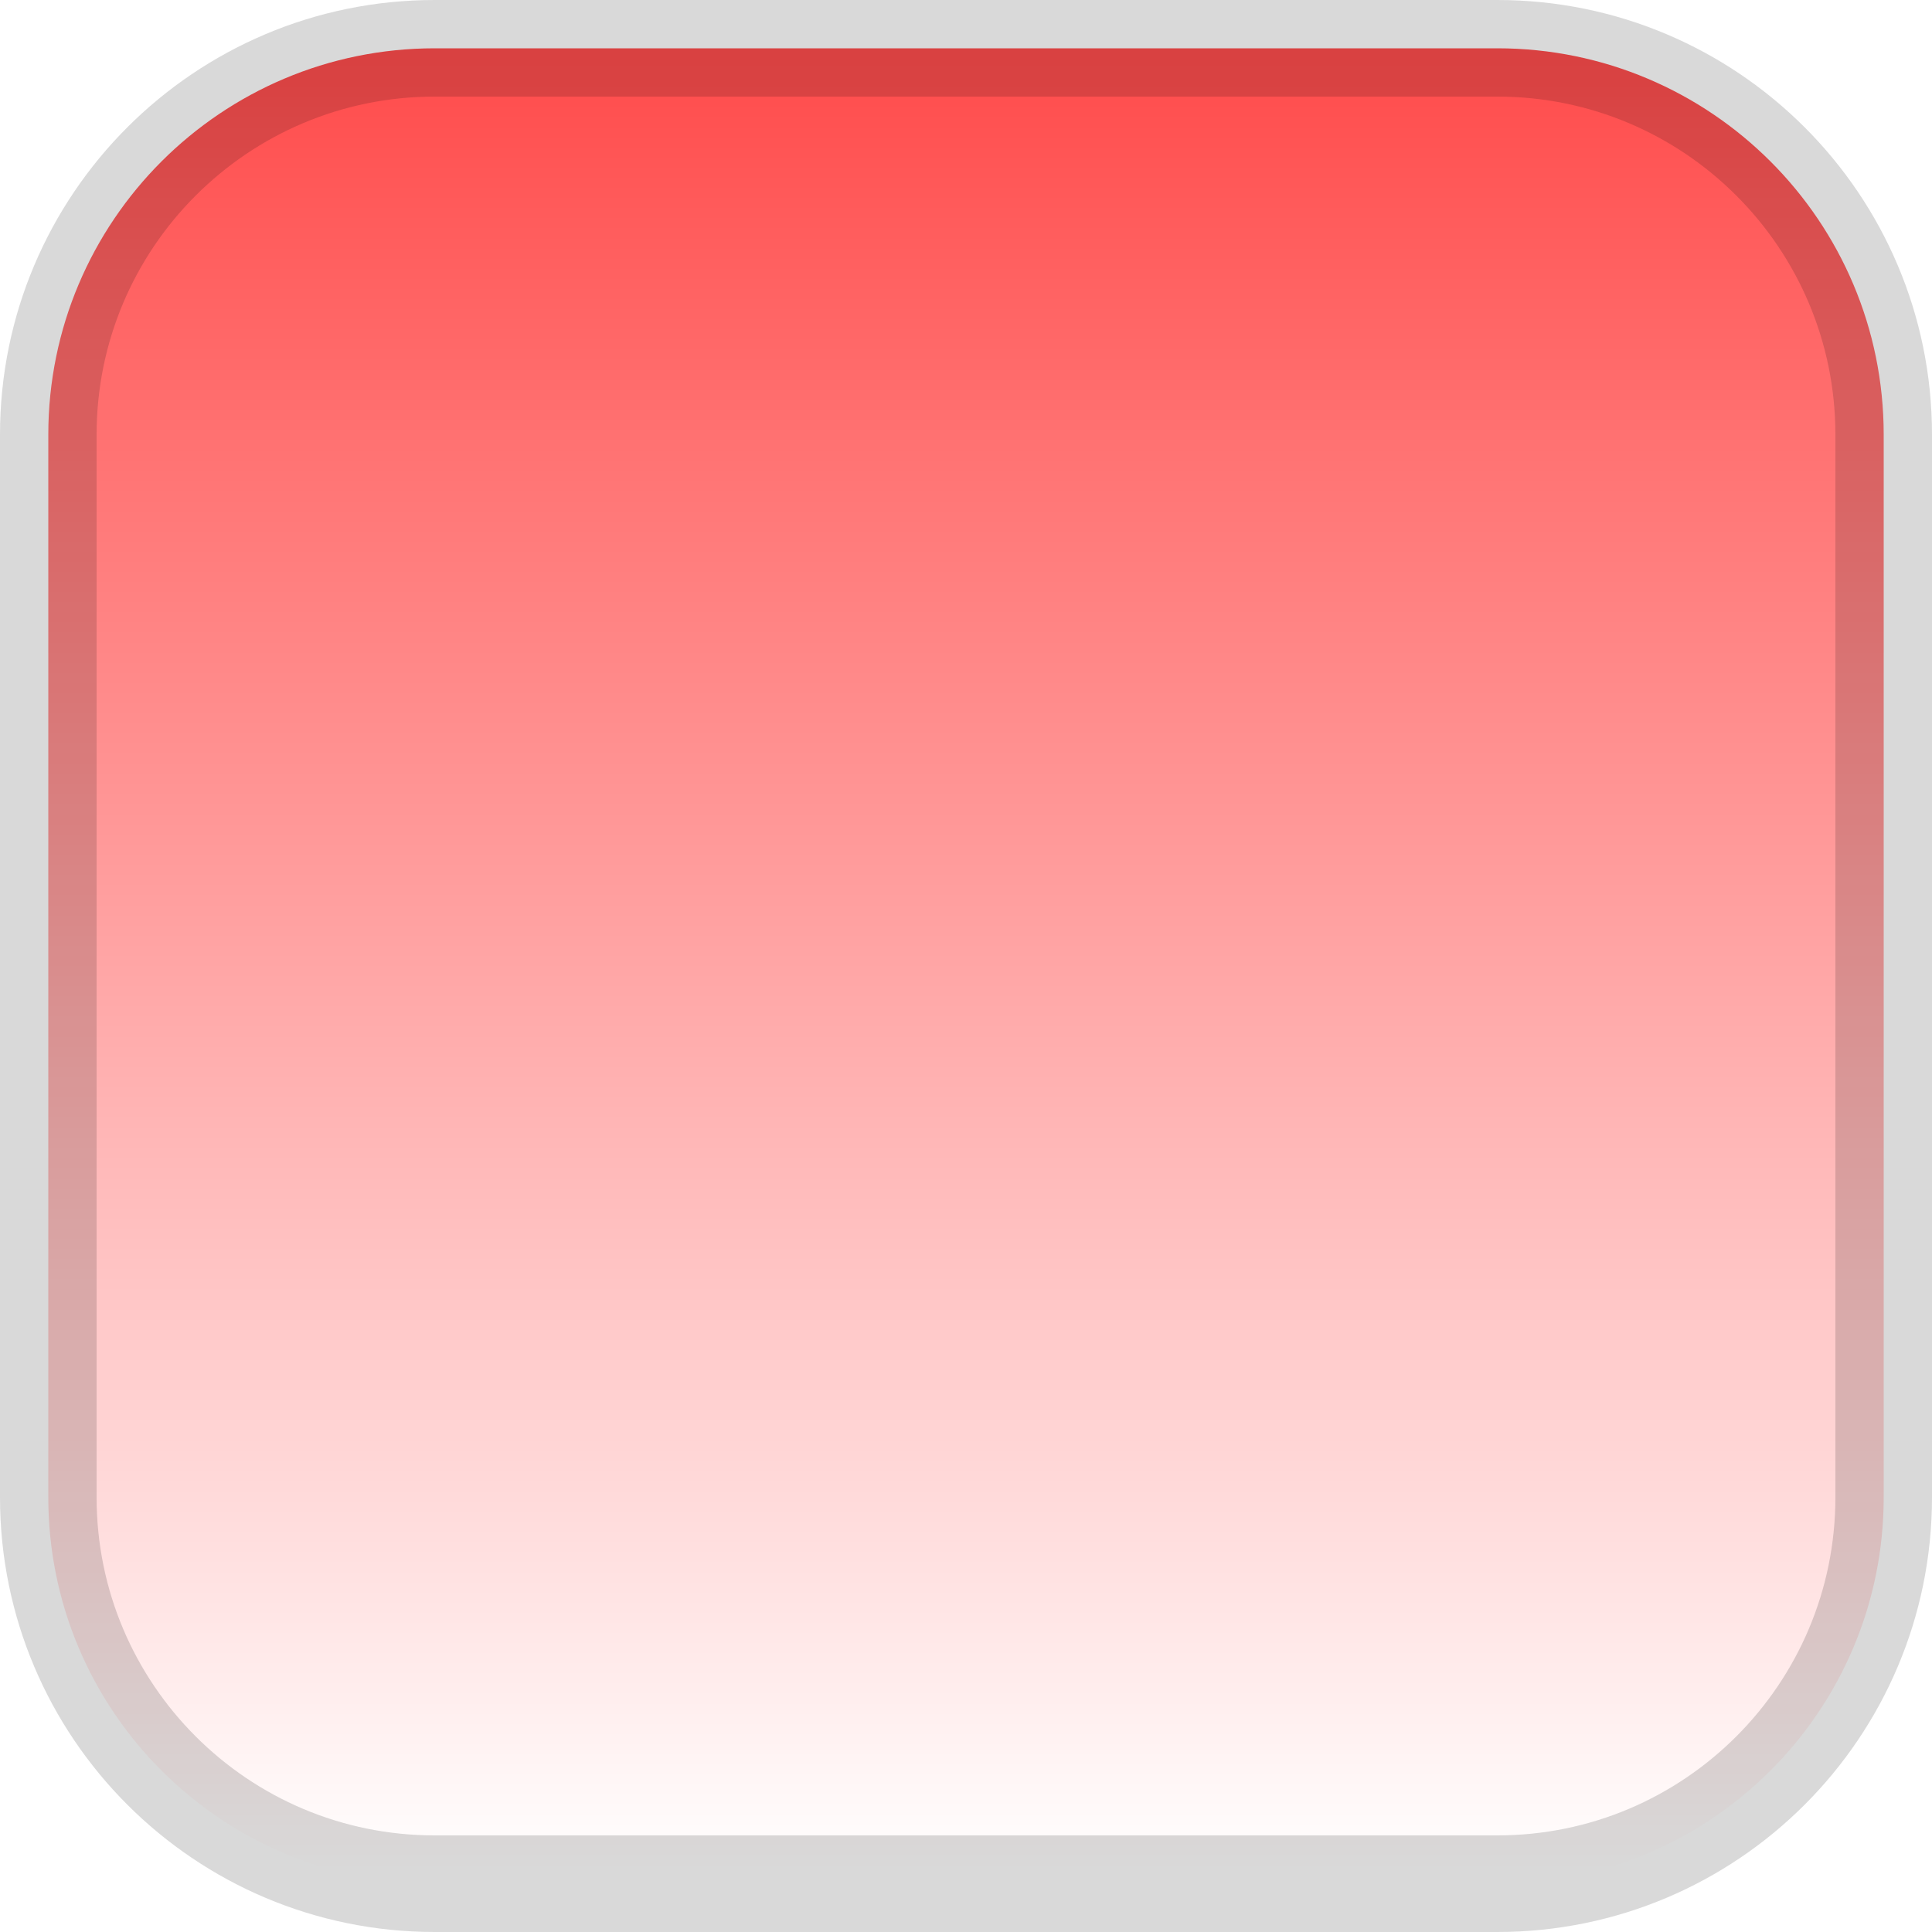
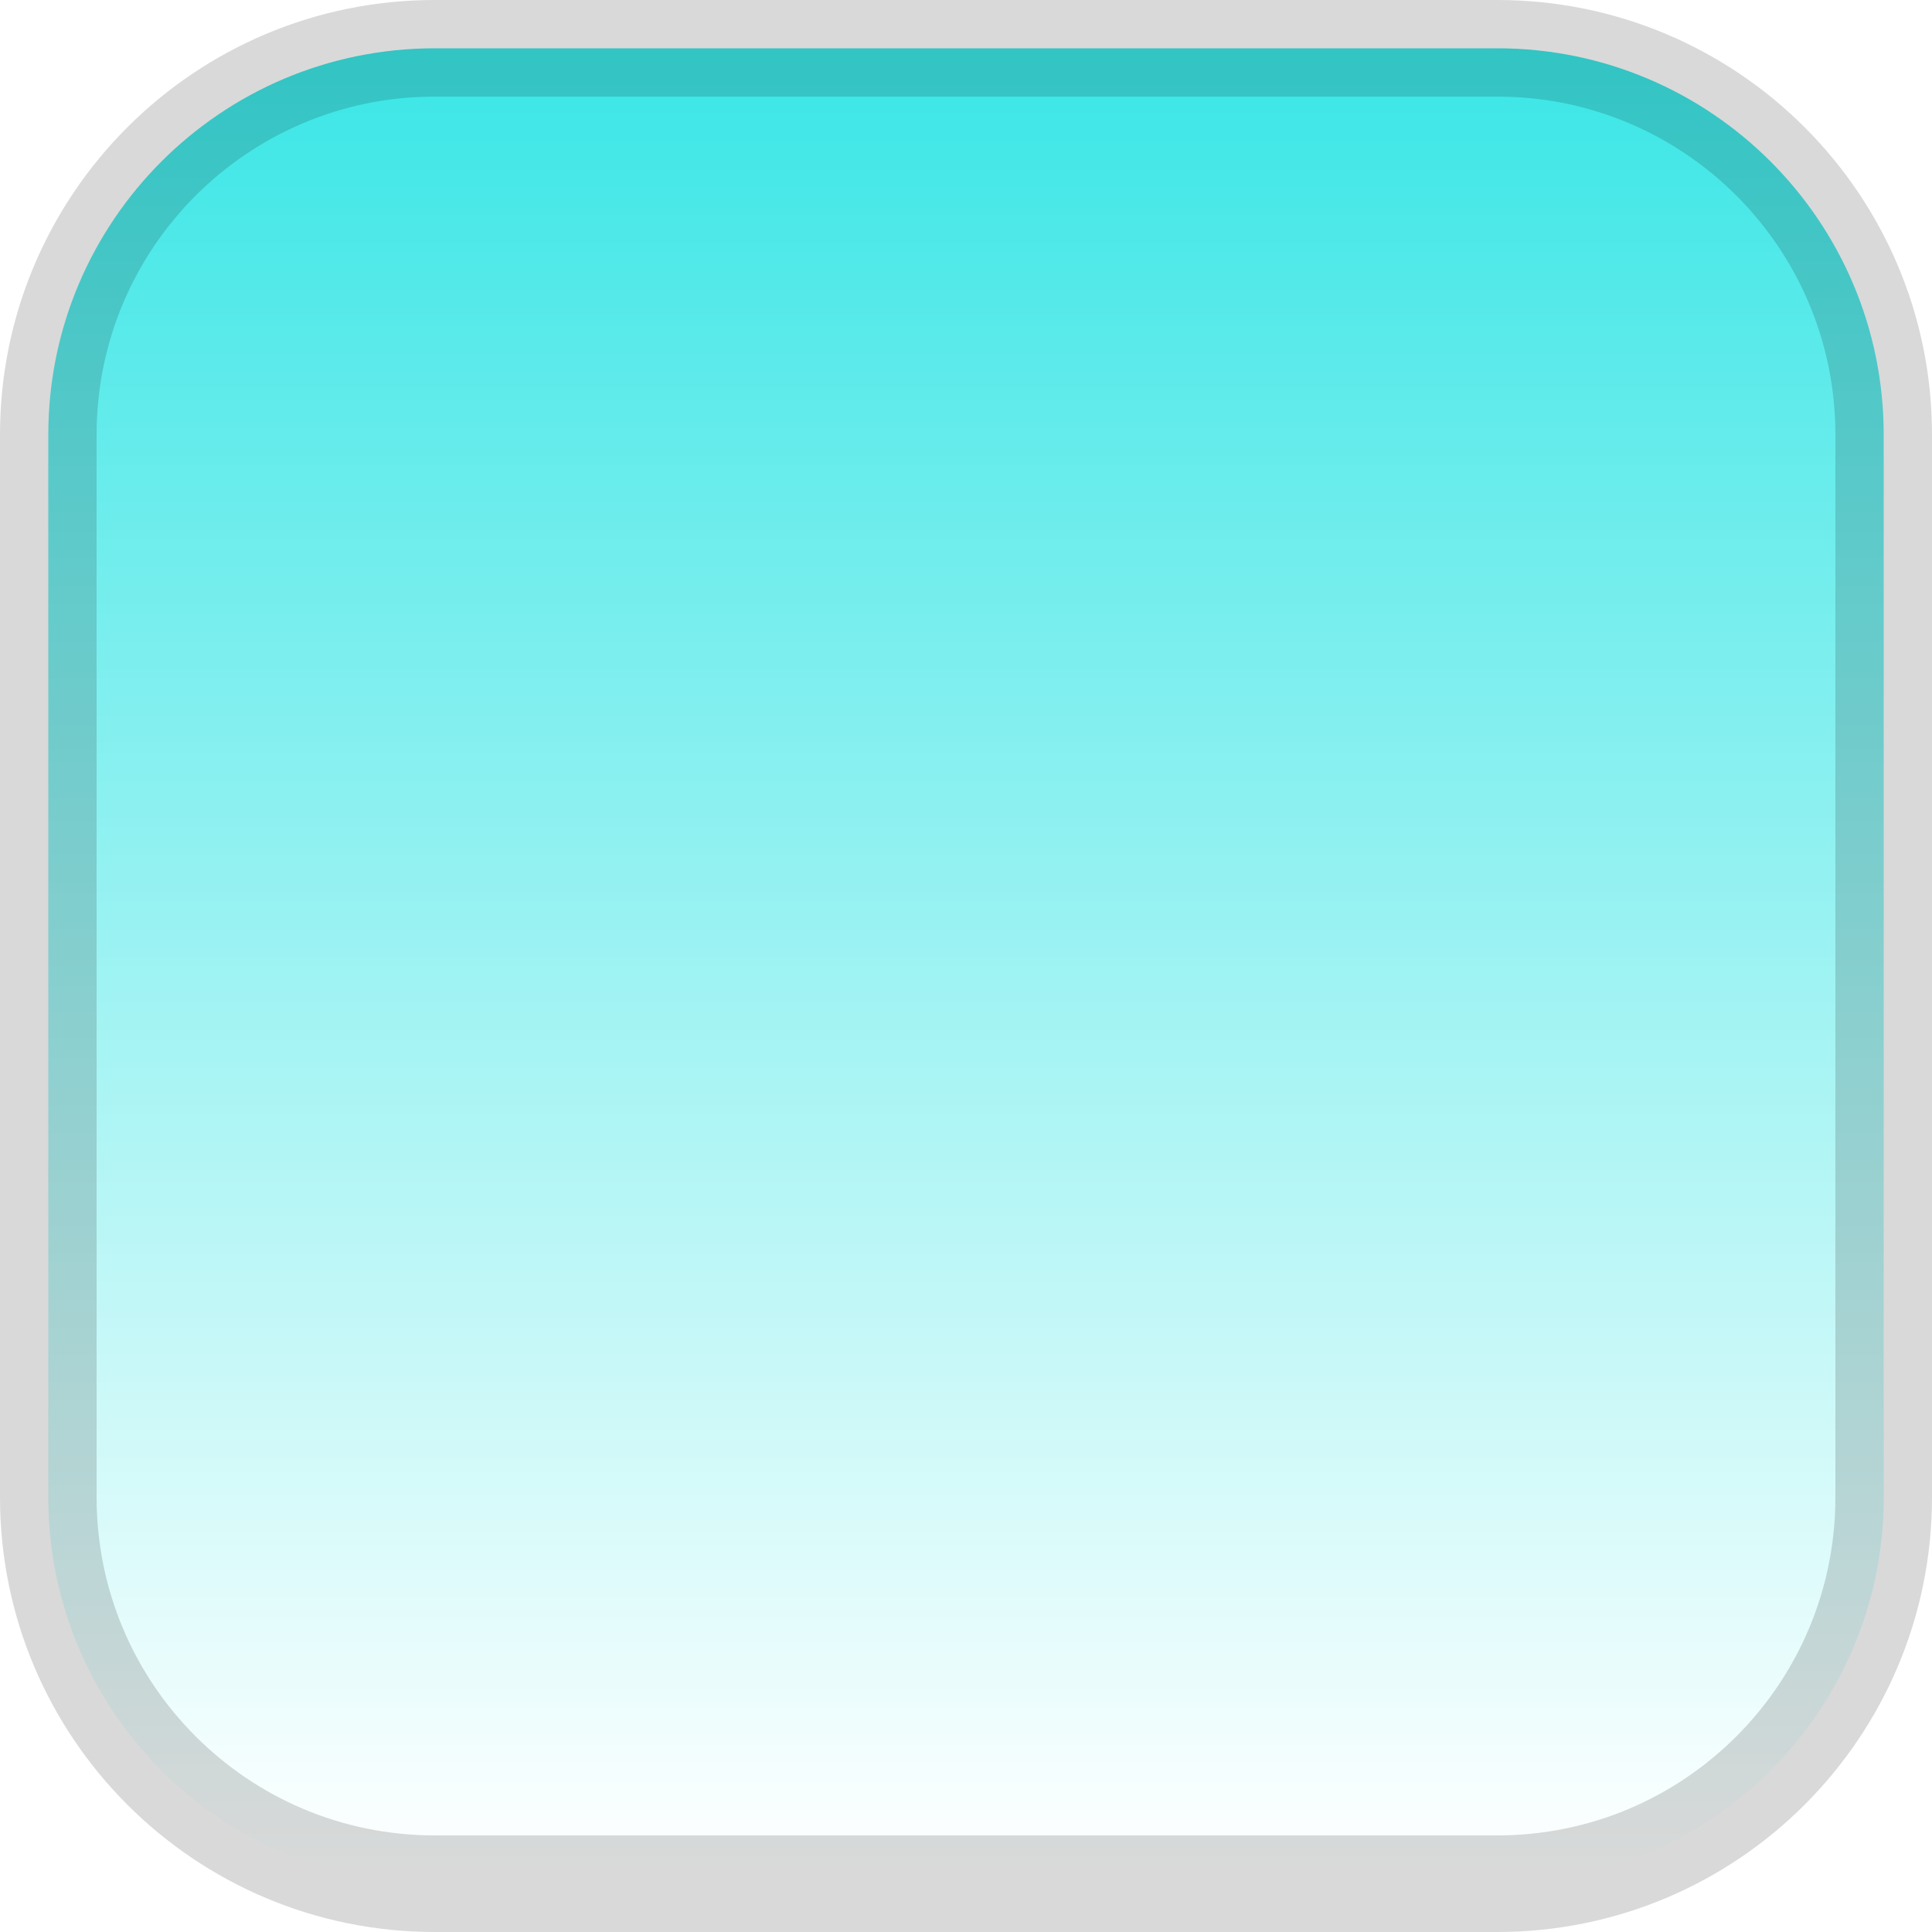
<svg xmlns="http://www.w3.org/2000/svg" width="20px" height="20px" viewBox="0 0 20 20" version="1.1">
  <defs>
    <linearGradient x1="50%" y1="100%" x2="50%" y2="3.061617e-15%" id="linearGradient-1">
      <stop stop-color="#FFFFFF" offset="0%" />
-       <stop stop-color="#FF4C4C" offset="100%" />
+       <stop stop-color="#3ce6e6" offset="100%" />
    </linearGradient>
  </defs>
  <g id="fill-vert-gradient-enabled" stroke="none" stroke-width="1" fill="none" fill-rule="evenodd" stroke-opacity="0.15">
    <rect id="Vertical" stroke="#000000" fill="url(#linearGradient-1)" x="0.5" y="0.5" width="19" height="19" rx="4" />
  </g>
</svg>
